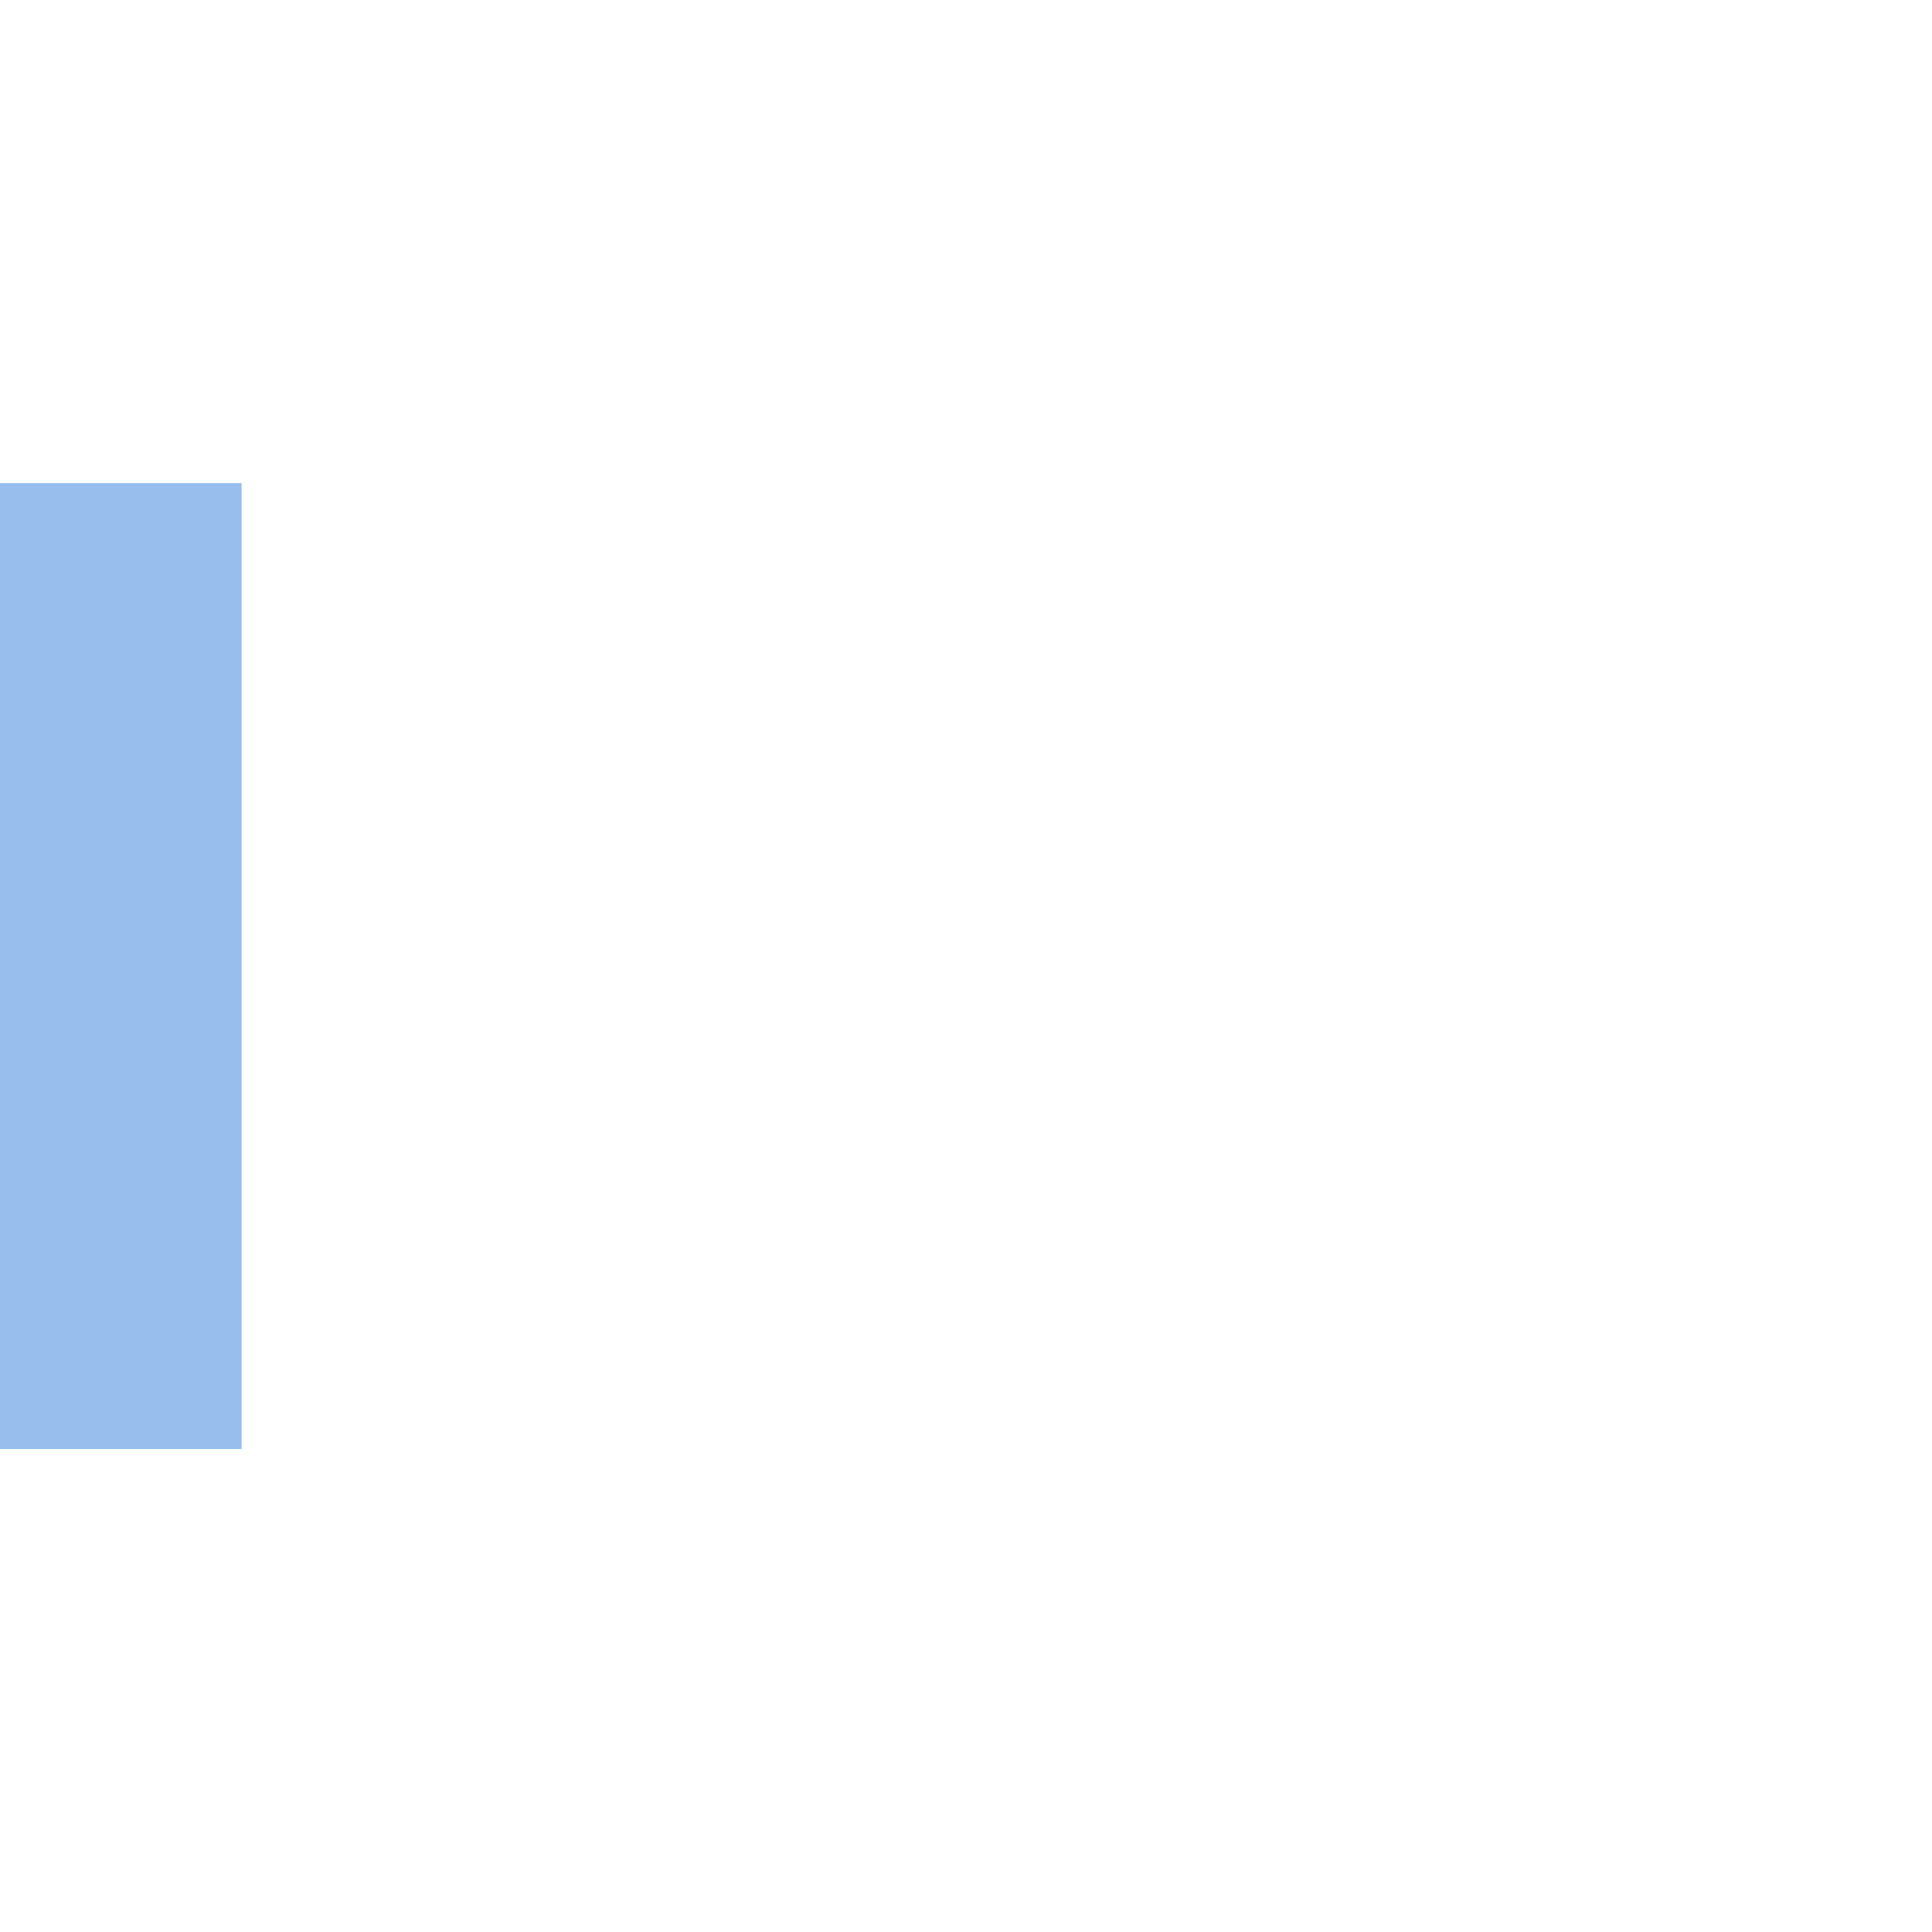
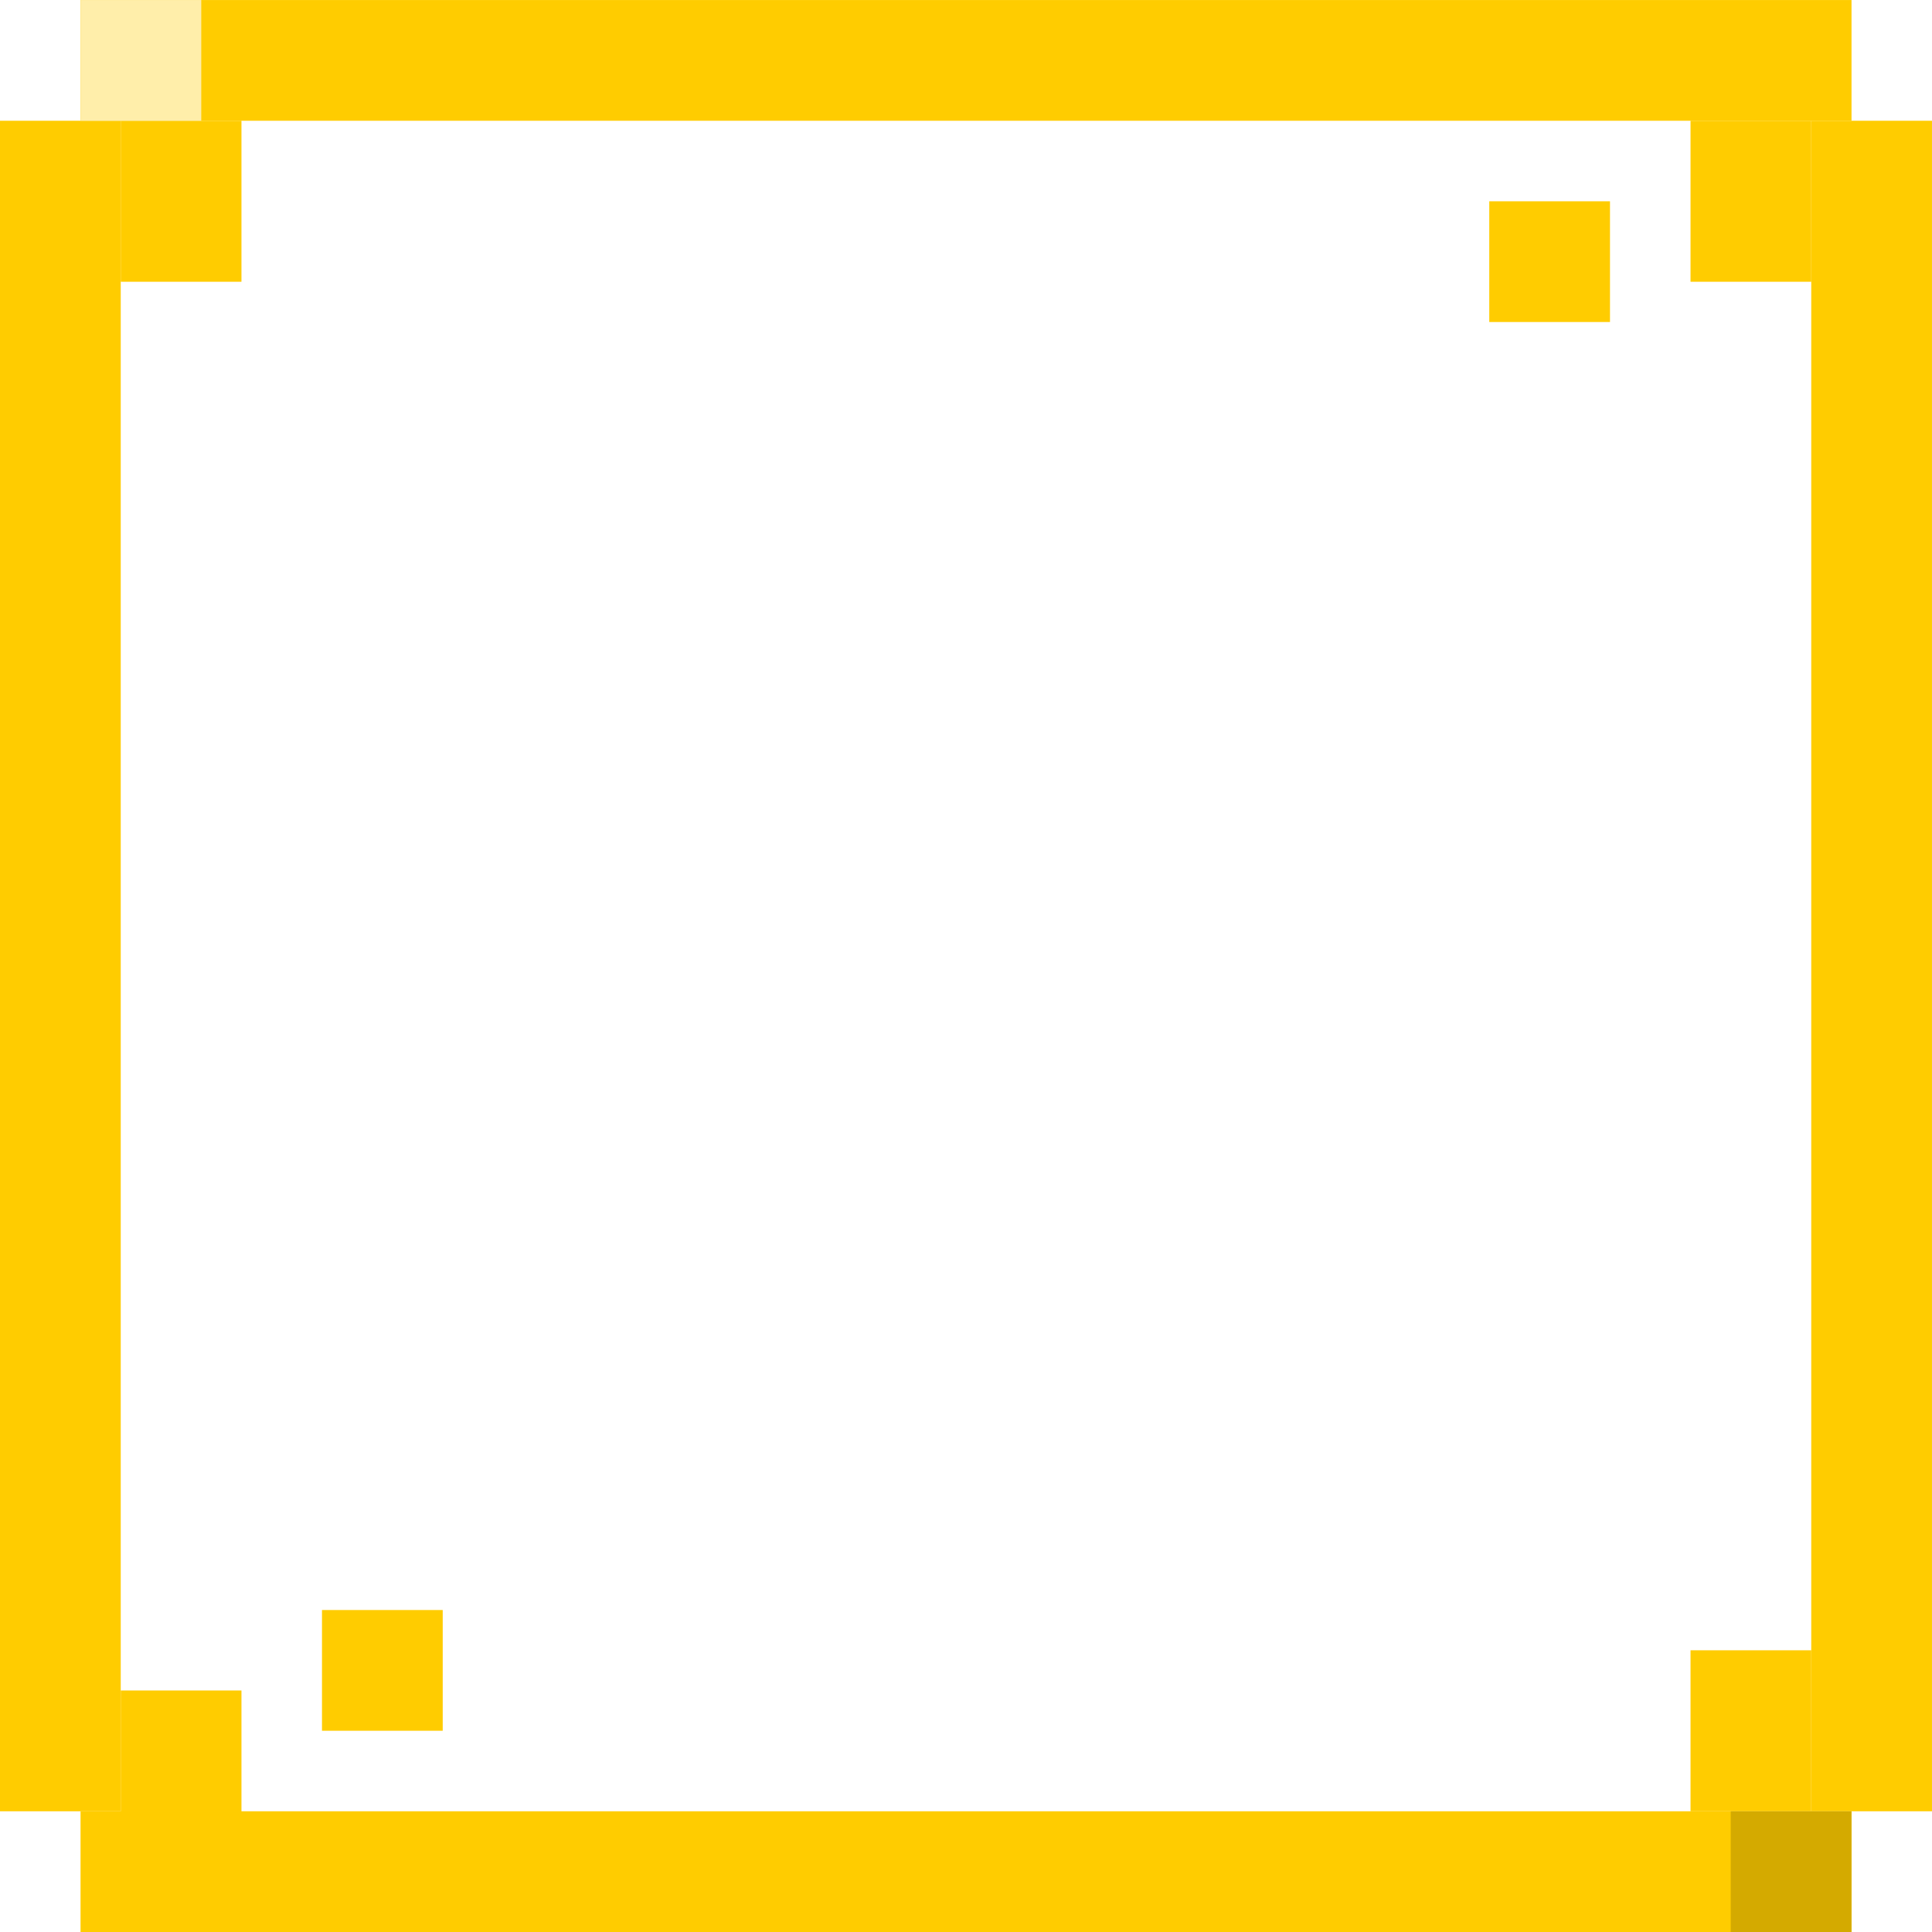
- <svg xmlns="http://www.w3.org/2000/svg" xmlns:xlink="http://www.w3.org/1999/xlink" width="16" height="16" id="svg7355" version="1.1">
+ <svg xmlns="http://www.w3.org/2000/svg" xmlns:xlink="http://www.w3.org/1999/xlink" width="48" height="48" id="svg7355" version="1.1">
  <defs id="defs7357">
    <radialGradient xlink:href="#linearGradient36429" id="radialGradient7461" gradientUnits="userSpaceOnUse" gradientTransform="matrix(1.011539,0,0,0.5758211,-0.3926219,71.83807)" cx="47.429" cy="167.168" fx="47.429" fy="167.168" r="37" />
    <linearGradient id="linearGradient36429">
      <stop id="stop36431" offset="0" style="stop-color:#ffffff;stop-opacity:1;" />
      <stop id="stop36433" offset="1" style="stop-color:#ffffff;stop-opacity:0;" />
    </linearGradient>
    <radialGradient xlink:href="#linearGradient36471" id="radialGradient7463" gradientUnits="userSpaceOnUse" gradientTransform="matrix(1.189155,0,0,0.5551325,-9.281289,36.12653)" cx="49.067" cy="242.504" fx="49.067" fy="242.504" r="37.007" />
    <linearGradient id="linearGradient36471">
      <stop id="stop36473" offset="0" style="stop-color:#ffffff;stop-opacity:1;" />
      <stop id="stop36475" offset="1" style="stop-color:#ffffff;stop-opacity:0;" />
    </linearGradient>
    <radialGradient r="37.007" fy="242.504" fx="49.067" cy="242.504" cx="49.067" gradientTransform="matrix(1.189155,0,0,0.1525213,-9.281289,132.5277)" gradientUnits="userSpaceOnUse" id="radialGradient7488" xlink:href="#linearGradient36471" />
  </defs>
-   <g id="layer1" transform="matrix(1.621328,0,0,1.621328,-431.6347,-376.5527)">
+   <g id="layer1" transform="matrix(1.621328,0,0,1.621328,-431.6347,-344.5527)">
    <g style="display:inline" id="g30864" transform="translate(255.223,70.11809)">
-       <rect style="opacity:1;fill:#97beed;fill-opacity:1;stroke:none" id="rect4147" width="4.934" height="1.234" x="164.599" y="-12.234" rx="0" transform="matrix(0,1,-1,0,0,0)" />
+       <rect style="fill:#ffcc00;stroke:none;stroke-width:1.234;stroke-miterlimit:4;stroke-dasharray:none;fill-opacity:1" id="rect4887" width="27.138" height="1.85" x="12.234" y="142.395" />
+       <rect style="display:inline;fill:#ffcc00;fill-opacity:1;stroke:none;stroke-width:1.234;stroke-miterlimit:4;stroke-dasharray:none" id="rect4887-0" width="27.138" height="1.85" x="12.234" y="170.15" />
+       <rect style="display:inline;fill:#ffcc00;fill-opacity:1;stroke:none;stroke-width:1.234;stroke-miterlimit:4;stroke-dasharray:none" id="rect4887-4" width="25.905" height="1.85" x="144.245" y="-12.85" transform="matrix(0,1,-1,0,0,0)" />
+       <rect style="display:inline;fill:#ffcc00;fill-opacity:1;stroke:none;stroke-width:1.234;stroke-miterlimit:4;stroke-dasharray:none" id="rect4887-4-7" width="25.905" height="1.85" x="144.245" y="-40.605" transform="matrix(0,1,-1,0,0,0)" />
+       <rect style="fill:#ffcc00;fill-opacity:1;stroke:none;stroke-width:2;stroke-miterlimit:4;stroke-dasharray:none" id="rect4925" width="1.85" height="2.467" x="12.85" y="168.299" />
+       <rect style="display:inline;fill:#ffcc00;fill-opacity:1;stroke:none;stroke-width:2;stroke-miterlimit:4;stroke-dasharray:none" id="rect4925-9" width="1.85" height="2.467" x="12.85" y="144.245" />
+       <rect style="display:inline;fill:#ffcc00;fill-opacity:1;stroke:none;stroke-width:2;stroke-miterlimit:4;stroke-dasharray:none" id="rect4925-0" width="1.85" height="2.467" x="36.905" y="144.245" />
+       <rect style="display:inline;fill:#ffcc00;fill-opacity:1;stroke:none;stroke-width:2;stroke-miterlimit:4;stroke-dasharray:none" id="rect4925-1" width="1.85" height="2.467" x="36.905" y="167.683" />
+       <rect style="display:inline;fill:#ffeeaa;fill-opacity:1;stroke:none;stroke-width:2;stroke-miterlimit:4;stroke-dasharray:none" id="rect4925-9-2" width="1.85" height="1.85" x="12.234" y="142.395" />
+       <rect style="display:inline;fill:#d4aa00;fill-opacity:1;stroke:none;stroke-width:2;stroke-miterlimit:4;stroke-dasharray:none" id="rect4925-9-2-2" width="1.85" height="1.85" x="37.521" y="170.15" />
+       <rect style="display:inline;fill:#ffcc00;fill-opacity:1;stroke:none;stroke-width:2;stroke-miterlimit:4;stroke-dasharray:none" id="rect5105-4-7" width="1.85" height="1.85" x="15.934" y="167.066" />
+       <rect style="display:inline;fill:#ffcc00;fill-opacity:1;stroke:none;stroke-width:2;stroke-miterlimit:4;stroke-dasharray:none" id="rect5105-4-7-7" width="1.85" height="1.85" x="-35.671" y="145.479" transform="scale(-1,1)" />
    </g>
  </g>
</svg>
